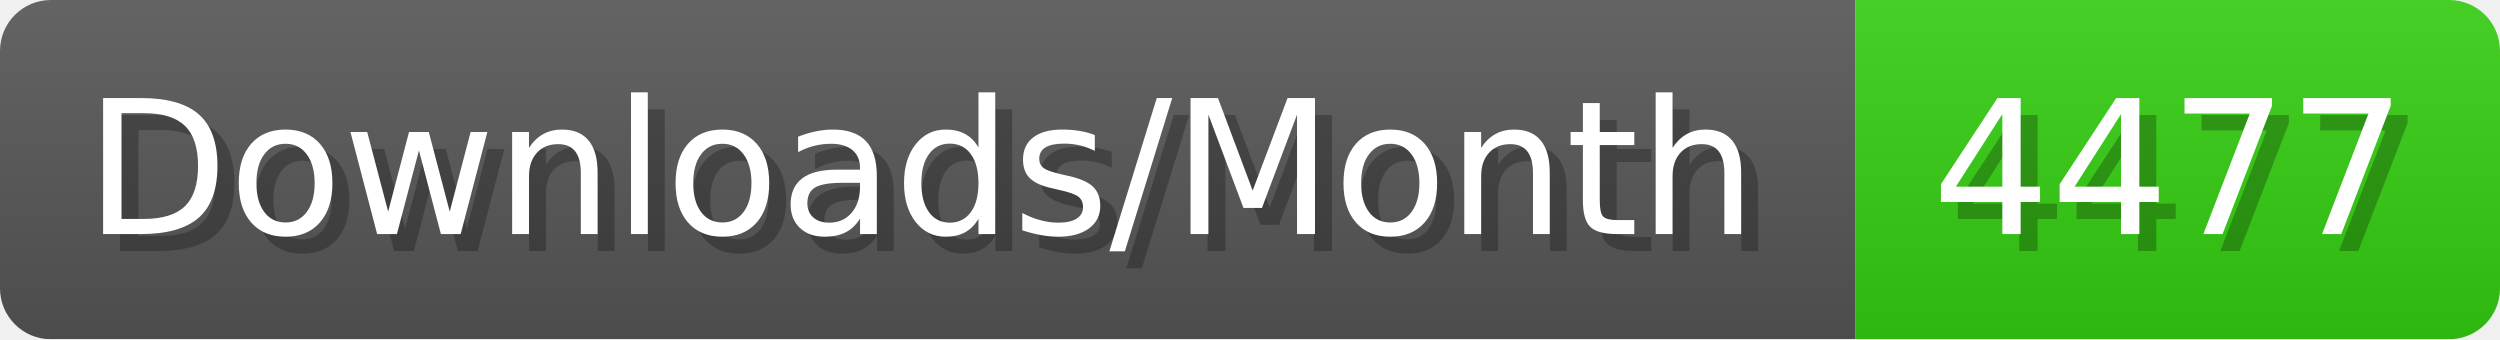
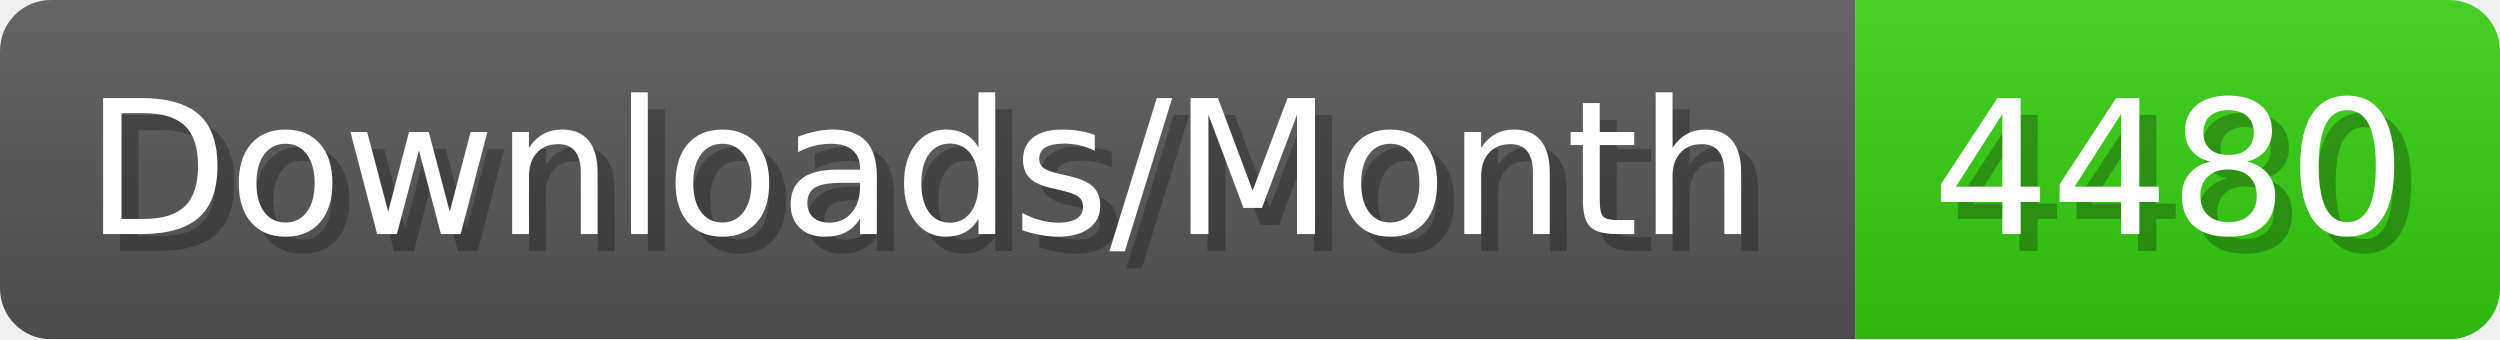
- <svg xmlns="http://www.w3.org/2000/svg" width="147.4" height="20" viewBox="0 0 1474 200" role="img" aria-label="Downloads/Month: 4477">
+ <svg xmlns="http://www.w3.org/2000/svg" width="147.4" height="20" viewBox="0 0 1474 200" role="img" aria-label="Downloads/Month: 4480">
  <linearGradient id="YlXUI" x2="0" y2="100%">
    <stop offset="0" stop-opacity=".1" stop-color="#EEE" />
    <stop offset="1" stop-opacity=".1" />
  </linearGradient>
  <mask id="JHhop">
    <rect width="1474" height="200" rx="30" fill="#FFF" />
  </mask>
  <g mask="url(#JHhop)">
    <rect width="1094" height="200" fill="#555" />
    <rect width="380" height="200" fill="#3C1" x="1094" />
    <rect width="1474" height="200" fill="url(#YlXUI)" />
  </g>
  <g aria-hidden="true" fill="#fff" text-anchor="start" font-family="Verdana,DejaVu Sans,sans-serif" font-size="110">
    <text x="60" y="148" textLength="994" fill="#000" opacity="0.25">Downloads/Month</text>
    <text x="50" y="138" textLength="994">Downloads/Month</text>
-     <text x="1149" y="148" textLength="280" fill="#000" opacity="0.25">4477</text>
-     <text x="1139" y="138" textLength="280">4477</text>
+     <text x="1149" y="148" textLength="280" fill="#000" opacity="0.25">4480</text>
+     <text x="1139" y="138" textLength="280">4480</text>
  </g>
</svg>
